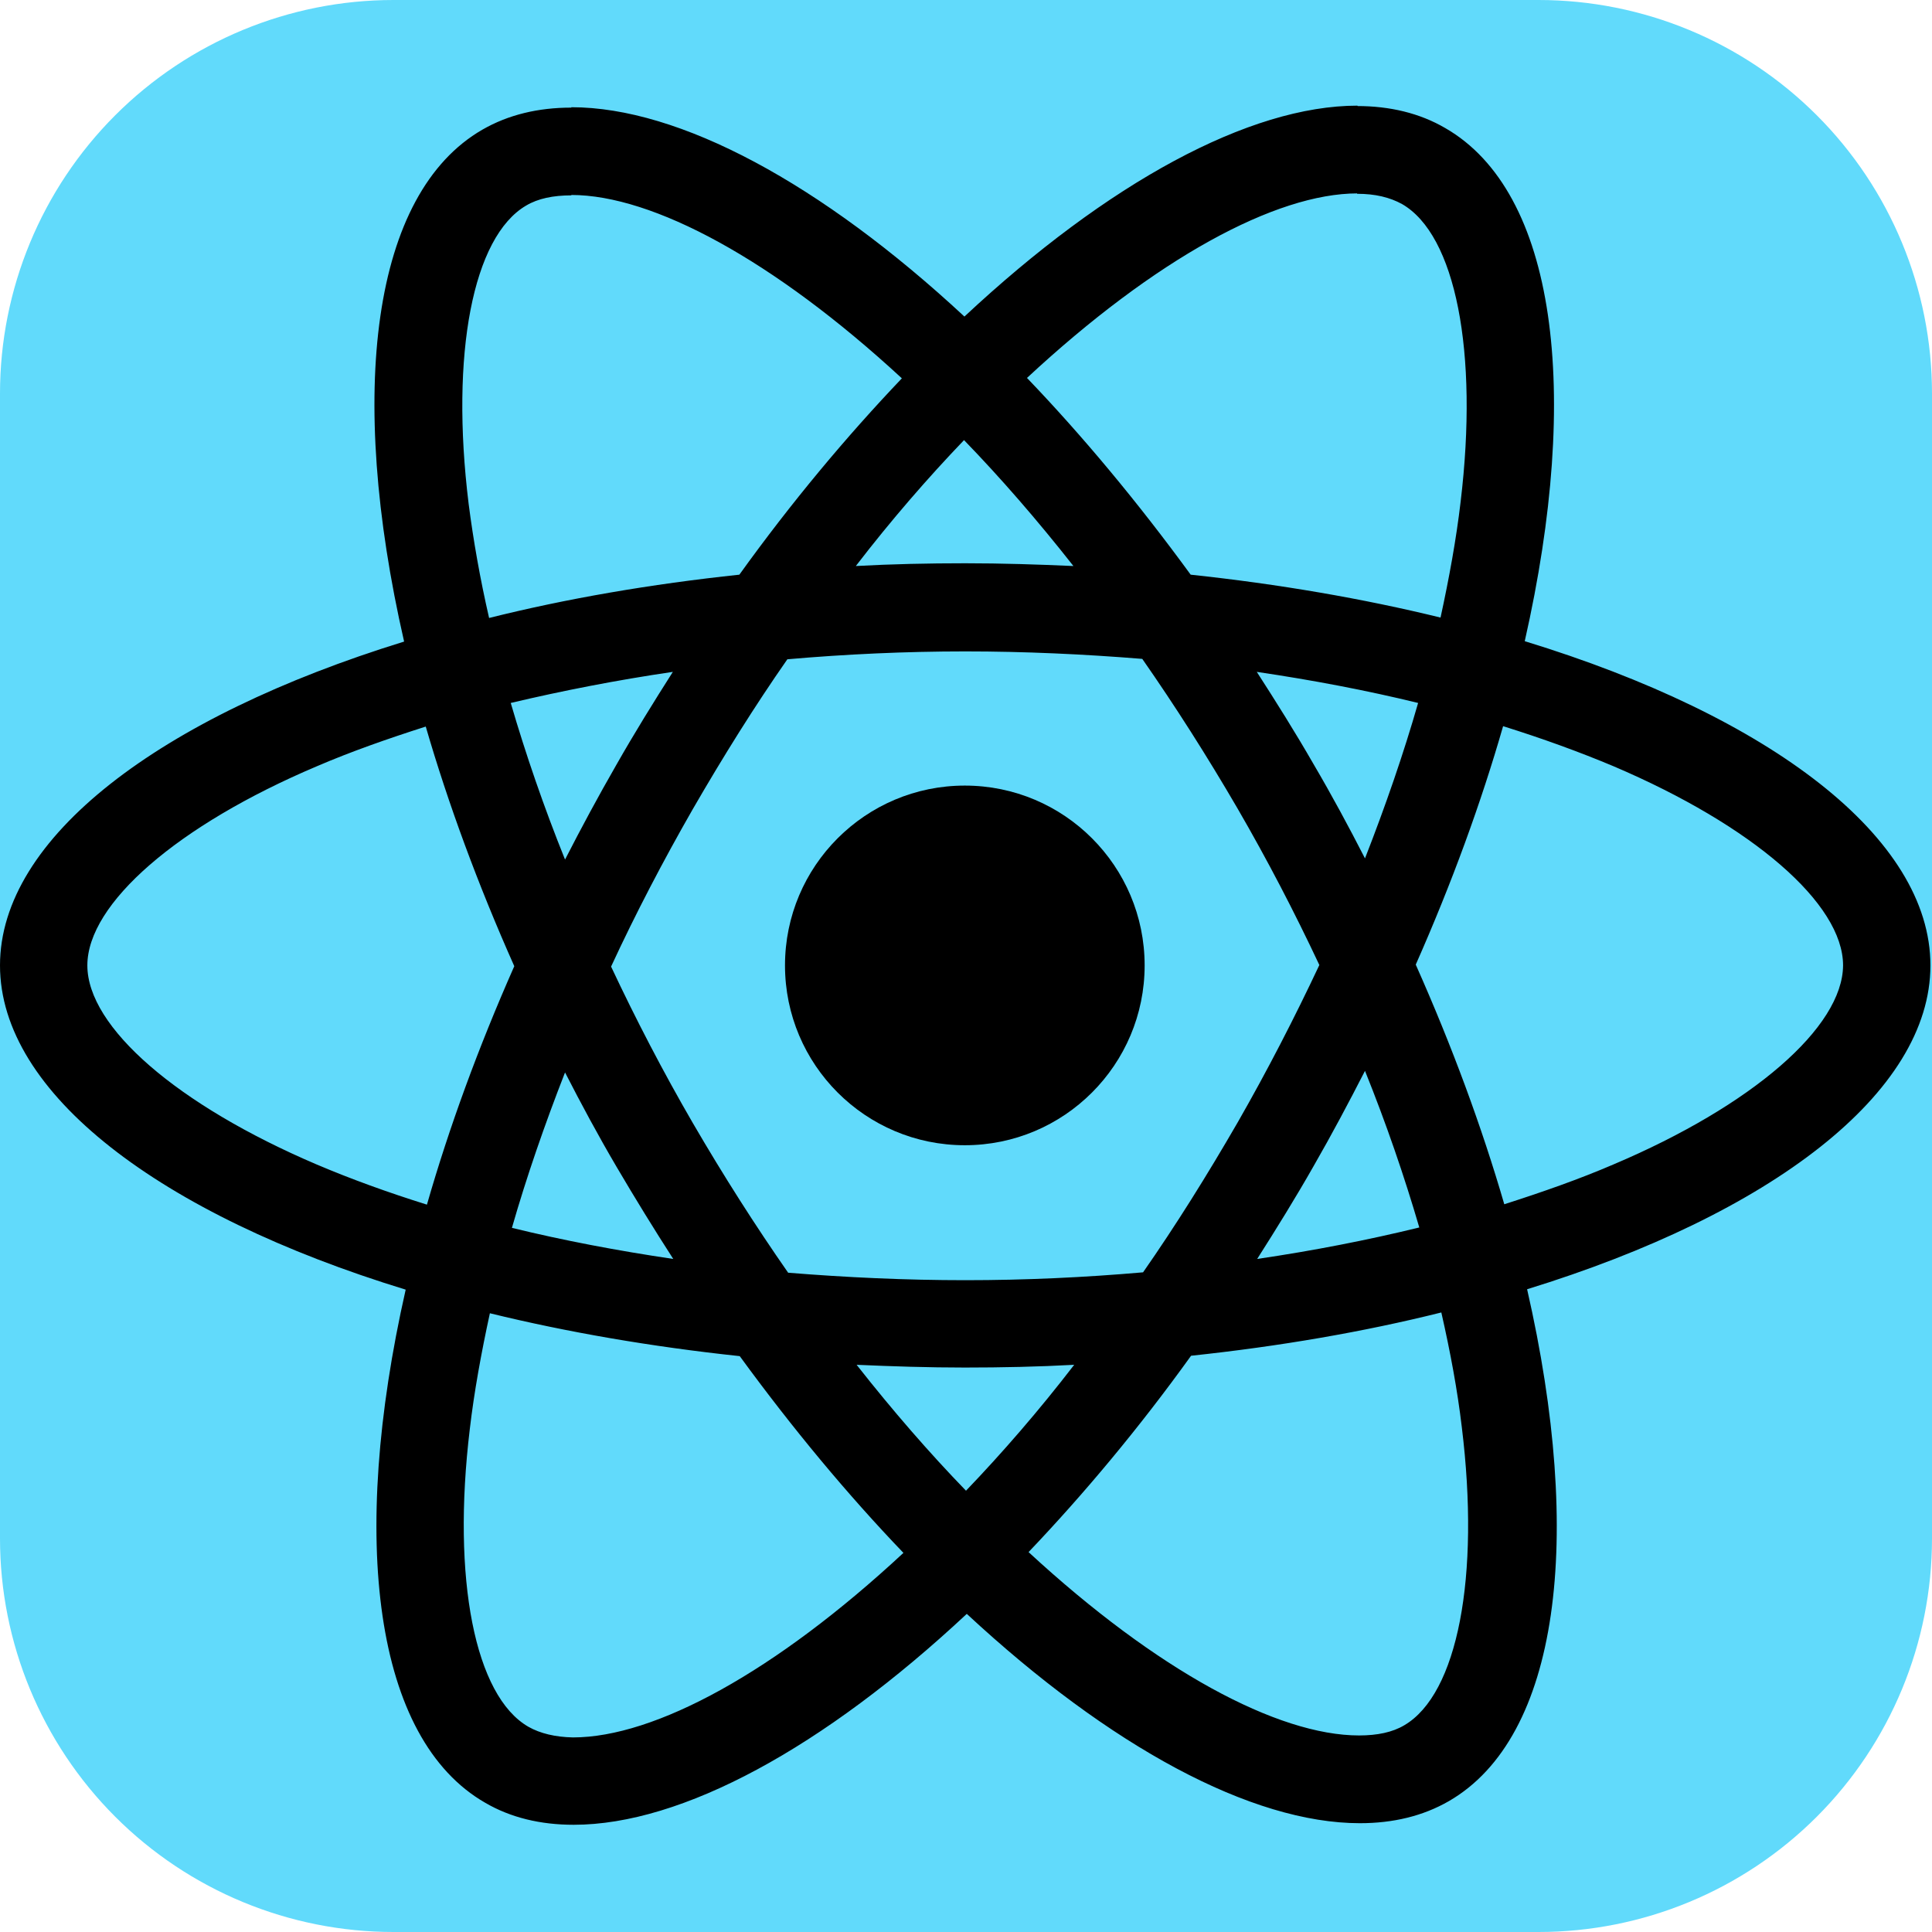
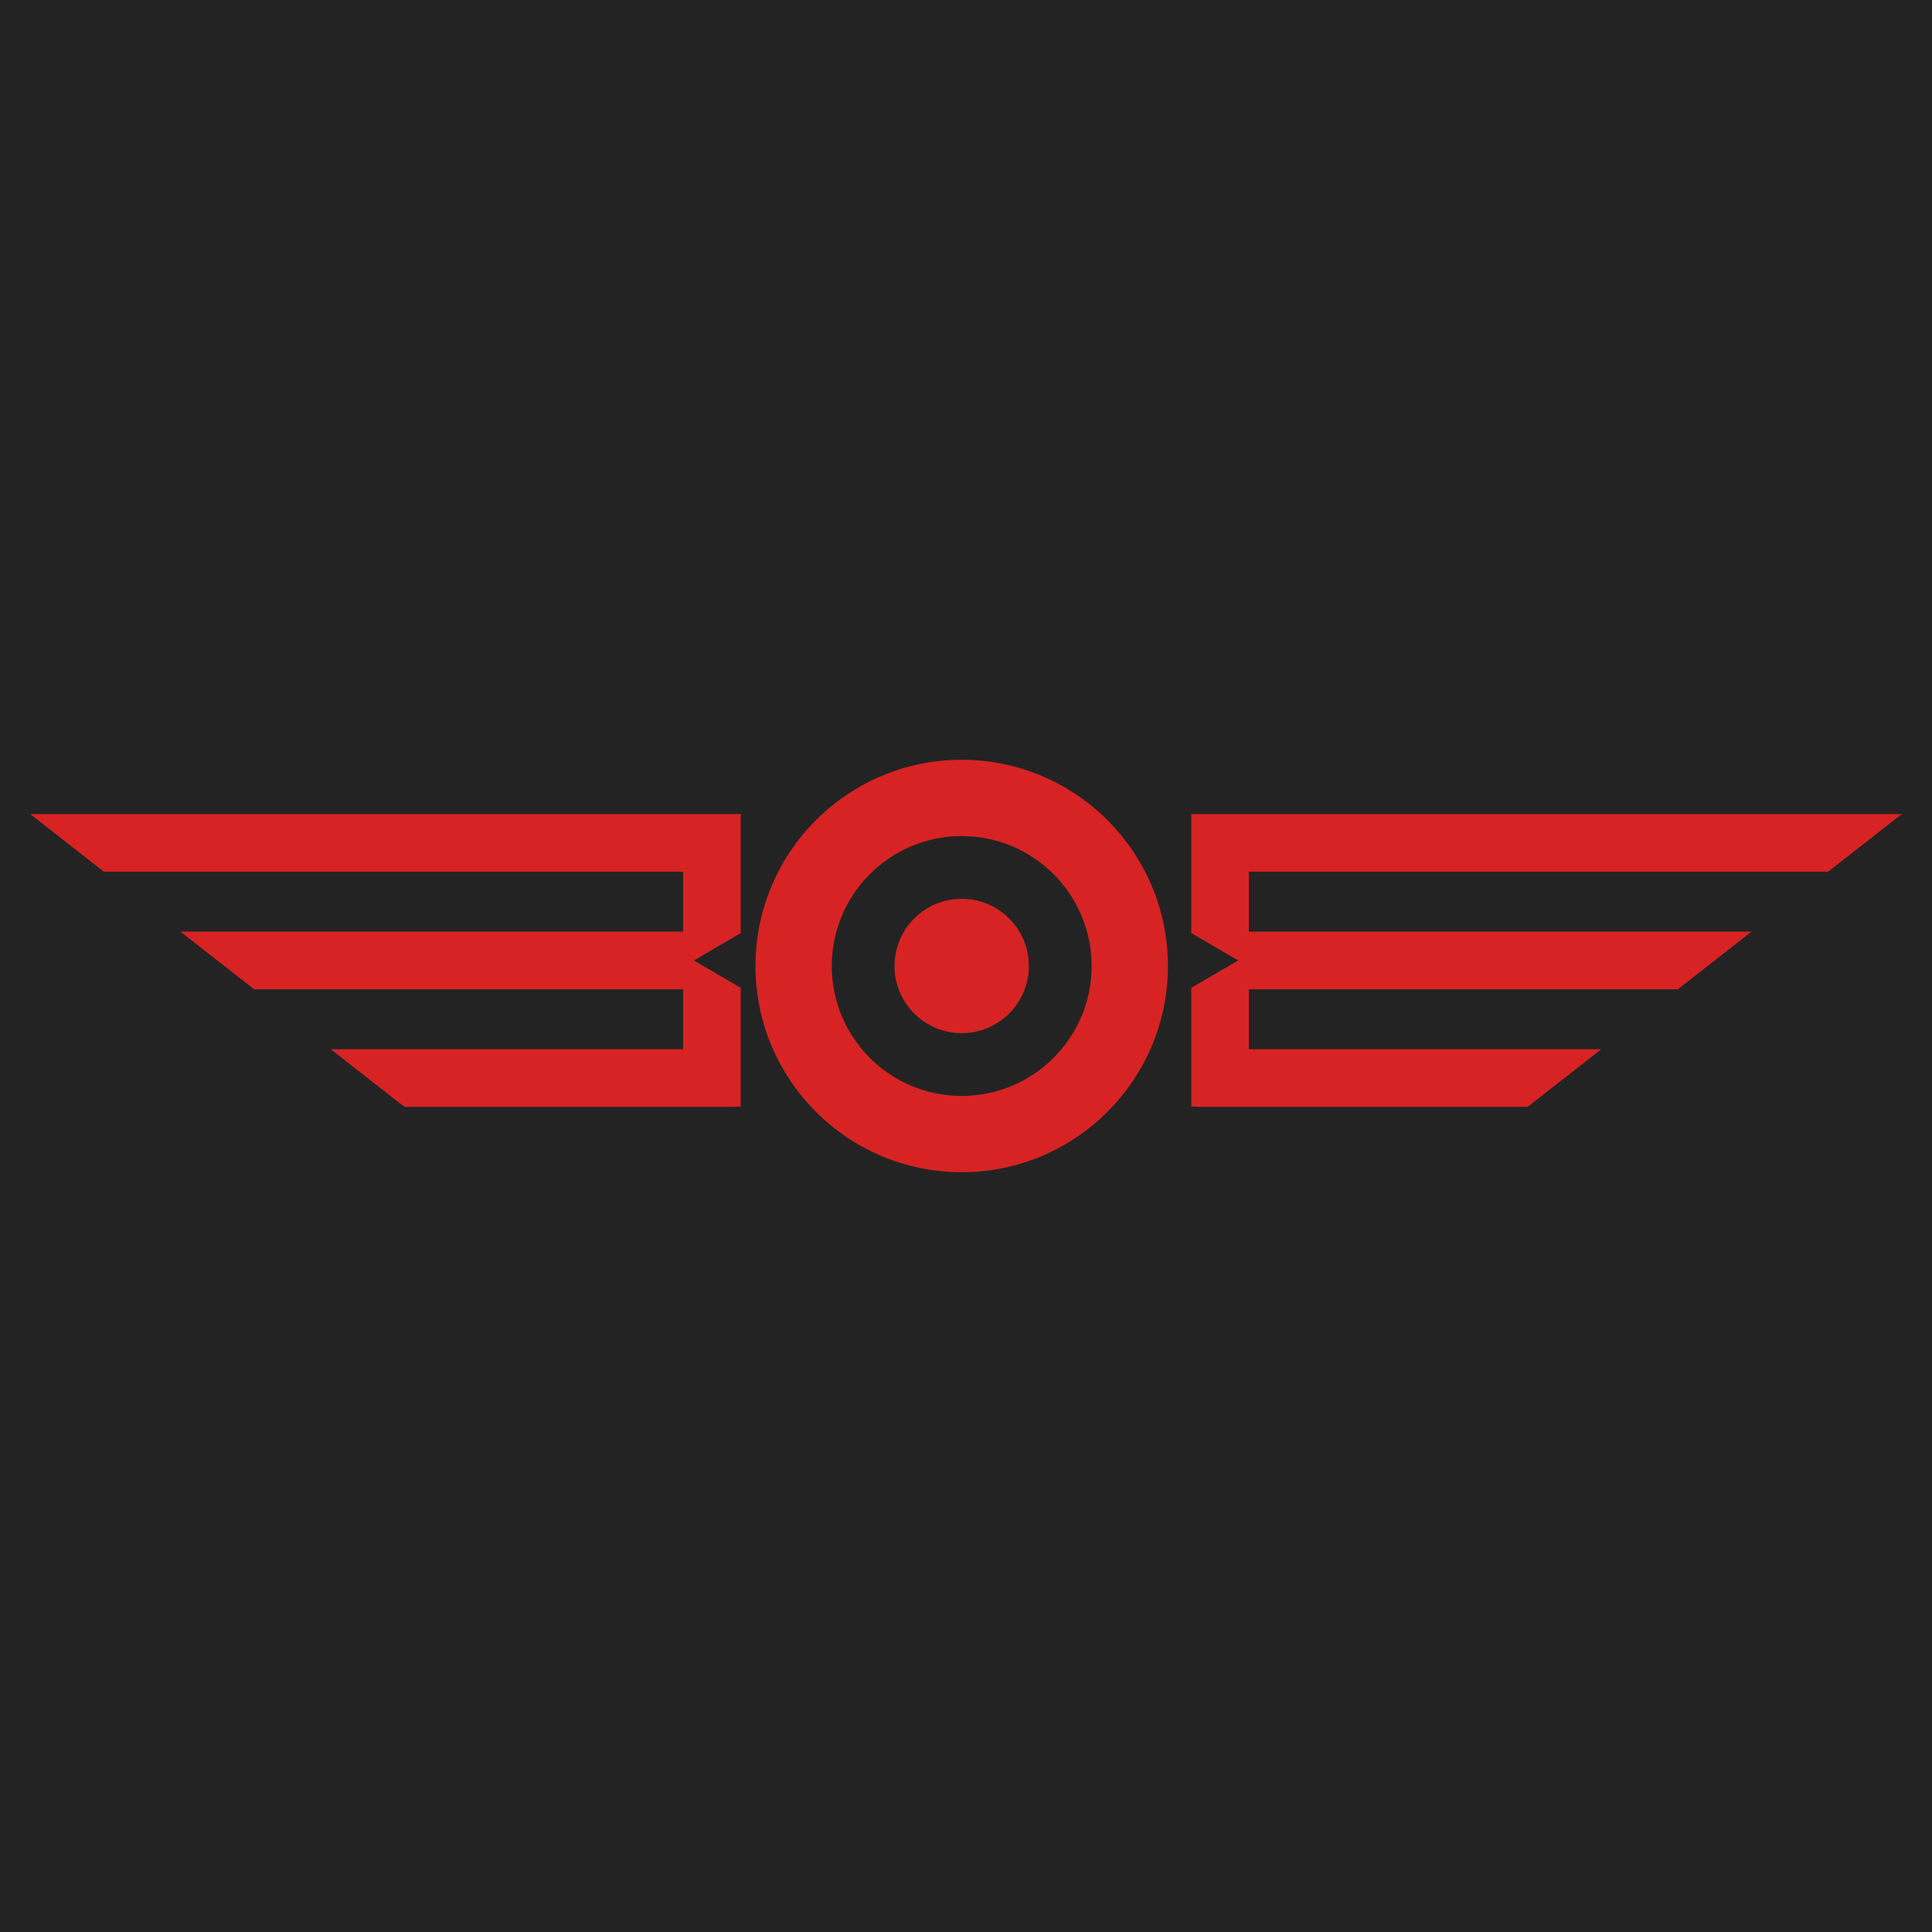
- <svg xmlns="http://www.w3.org/2000/svg" width="100%" height="100%" viewBox="0 0 491 491" version="1.1" xml:space="preserve" style="fill-rule:evenodd;clip-rule:evenodd;stroke-linejoin:round;stroke-miterlimit:2;">
-   <g>
-     <path d="M491,100c0,-26.522 -10.536,-51.957 -29.289,-70.711c-18.754,-18.753 -44.189,-29.289 -70.711,-29.289l-291,0c-26.522,0 -51.957,10.536 -70.711,29.289c-18.753,18.754 -29.289,44.189 -29.289,70.711l0,291c0,26.522 10.536,51.957 29.289,70.711c18.754,18.753 44.189,29.289 70.711,29.289l291,0c26.522,0 51.957,-10.536 70.711,-29.289c18.753,-18.754 29.289,-44.189 29.289,-70.711l0,-291Z" style="fill:#61dafb;" />
-     <path d="M490.6,245.35c0,-32.5 -40.7,-63.3 -103.1,-82.4c14.4,-63.6 8,-114.2 -20.2,-130.4c-6.5,-3.8 -14.1,-5.6 -22.4,-5.6l0,22.3c4.6,0 8.3,0.9 11.4,2.6c13.6,7.8 19.5,37.5 14.9,75.7c-1.1,9.4 -2.9,19.3 -5.1,29.4c-19.6,-4.8 -41,-8.5 -63.5,-10.9c-13.5,-18.5 -27.5,-35.3 -41.6,-50c32.6,-30.3 63.2,-46.9 84,-46.9l0,-22.3c-27.5,0 -63.5,19.6 -99.9,53.6c-36.4,-33.8 -72.4,-53.2 -99.9,-53.2l0,22.3c20.7,0 51.4,16.5 84,46.6c-14,14.7 -28,31.4 -41.3,49.9c-22.6,2.4 -44,6.1 -63.6,11c-2.3,-10 -4,-19.7 -5.2,-29c-4.7,-38.2 1.1,-67.9 14.6,-75.8c3,-1.8 6.9,-2.6 11.5,-2.6l0,-22.3c-8.4,0 -16,1.8 -22.6,5.6c-28.1,16.2 -34.4,66.7 -19.9,130.1c-62.2,19.2 -102.7,49.9 -102.7,82.3c0,32.5 40.7,63.3 103.1,82.4c-14.4,63.6 -8,114.2 20.2,130.4c6.5,3.8 14.1,5.6 22.5,5.6c27.5,0 63.5,-19.6 99.9,-53.6c36.4,33.8 72.4,53.2 99.9,53.2c8.4,0 16,-1.8 22.6,-5.6c28.1,-16.2 34.4,-66.7 19.9,-130.1c62,-19.1 102.5,-49.9 102.5,-82.3Zm-130.2,-66.7c-3.7,12.9 -8.3,26.2 -13.5,39.5c-4.1,-8 -8.4,-16 -13.1,-24c-4.6,-8 -9.5,-15.8 -14.4,-23.4c14.2,2.1 27.9,4.7 41,7.9Zm-45.8,106.5c-7.8,13.5 -15.8,26.3 -24.1,38.2c-14.9,1.3 -30,2 -45.2,2c-15.1,0 -30.2,-0.7 -45,-1.9c-8.3,-11.9 -16.4,-24.6 -24.2,-38c-7.6,-13.1 -14.5,-26.4 -20.8,-39.8c6.2,-13.4 13.2,-26.8 20.7,-39.9c7.8,-13.5 15.8,-26.3 24.1,-38.2c14.9,-1.3 30,-2 45.2,-2c15.1,0 30.2,0.7 45,1.9c8.3,11.9 16.4,24.6 24.2,38c7.6,13.1 14.5,26.4 20.8,39.8c-6.3,13.4 -13.2,26.8 -20.7,39.9Zm32.3,-13c5.4,13.4 10,26.8 13.8,39.8c-13.1,3.2 -26.9,5.9 -41.2,8c4.9,-7.7 9.8,-15.6 14.4,-23.7c4.6,-8 8.9,-16.1 13,-24.1Zm-101.4,106.7c-9.3,-9.6 -18.6,-20.3 -27.8,-32c9,0.4 18.2,0.7 27.5,0.7c9.4,0 18.7,-0.2 27.8,-0.7c-9,11.7 -18.3,22.4 -27.5,32Zm-74.4,-58.9c-14.2,-2.1 -27.9,-4.7 -41,-7.9c3.7,-12.9 8.3,-26.2 13.5,-39.5c4.1,8 8.4,16 13.1,24c4.7,8 9.5,15.8 14.4,23.4Zm73.9,-208.1c9.3,9.6 18.6,20.3 27.8,32c-9,-0.4 -18.2,-0.7 -27.5,-0.7c-9.4,0 -18.7,0.2 -27.8,0.7c9,-11.7 18.3,-22.4 27.5,-32Zm-74,58.9c-4.9,7.7 -9.8,15.6 -14.4,23.7c-4.6,8 -8.9,16 -13,24c-5.4,-13.4 -10,-26.8 -13.8,-39.8c13.1,-3.1 26.9,-5.8 41.2,-7.9Zm-90.5,125.2c-35.4,-15.1 -58.3,-34.9 -58.3,-50.6c0,-15.7 22.9,-35.6 58.3,-50.6c8.6,-3.7 18,-7 27.7,-10.1c5.7,19.6 13.2,40 22.5,60.9c-9.2,20.8 -16.6,41.1 -22.2,60.6c-9.9,-3.1 -19.3,-6.5 -28,-10.2Zm53.8,142.9c-13.6,-7.8 -19.5,-37.5 -14.9,-75.7c1.1,-9.4 2.9,-19.3 5.1,-29.4c19.6,4.8 41,8.5 63.5,10.9c13.5,18.5 27.5,35.3 41.6,50c-32.6,30.3 -63.2,46.9 -84,46.9c-4.5,-0.1 -8.3,-1 -11.3,-2.7Zm237.2,-76.2c4.7,38.2 -1.1,67.9 -14.6,75.8c-3,1.8 -6.9,2.6 -11.5,2.6c-20.7,0 -51.4,-16.5 -84,-46.6c14,-14.7 28,-31.4 41.3,-49.9c22.6,-2.4 44,-6.1 63.6,-11c2.3,10.1 4.1,19.8 5.2,29.1Zm38.5,-66.7c-8.6,3.7 -18,7 -27.7,10.1c-5.7,-19.6 -13.2,-40 -22.5,-60.9c9.2,-20.8 16.6,-41.1 22.2,-60.6c9.9,3.1 19.3,6.5 28.1,10.2c35.4,15.1 58.3,34.9 58.3,50.6c-0.1,15.7 -23,35.6 -58.4,50.6Z" style="fill-rule:nonzero;" />
-     <circle cx="245.2" cy="245.35" r="45.7" />
-   </g>
+ <svg xmlns="http://www.w3.org/2000/svg" viewBox="0 0 512 512" fill-rule="evenodd" clip-rule="evenodd" stroke-linejoin="round" stroke-miterlimit="2">
+   <path fill="#232323" d="M0 0h512v512H0z" />
+   <path d="M183.879 254.54l12.423-7.27v-31.537H8l19.52 15.274h153.508v15.884H47.82l19.52 15.275h113.688v15.884H87.642l19.52 15.273h87.787v-.061h1.353v-31.484l-12.423-7.238zM328.119 254.54l-12.424-7.27v-31.537H504l-19.52 15.274h-153.51v15.884h133.209l-19.52 15.275H330.97v15.884h93.386l-19.52 15.273h-87.788v-.061h-1.353V261.78l12.424-7.24z" fill="#d72323" fill-rule="nonzero" />
+   <path d="M254.862 201.348c30.161 0 54.65 24.489 54.65 54.652s-24.489 54.65-54.65 54.65c-30.165 0-54.654-24.487-54.654-54.65s24.49-54.652 54.654-54.652zm0 20.22c19.002 0 34.43 15.429 34.43 34.433 0 19.003-15.428 34.431-34.43 34.431-19.005 0-34.434-15.428-34.434-34.431 0-19.004 15.429-34.433 34.434-34.433z" fill="#d72323" />
+   <circle cx="1236.6" cy="809.007" r="55.702" fill="#d72323" transform="matrix(.31957 0 0 .31957 -140.324 -2.539)" />
</svg>
